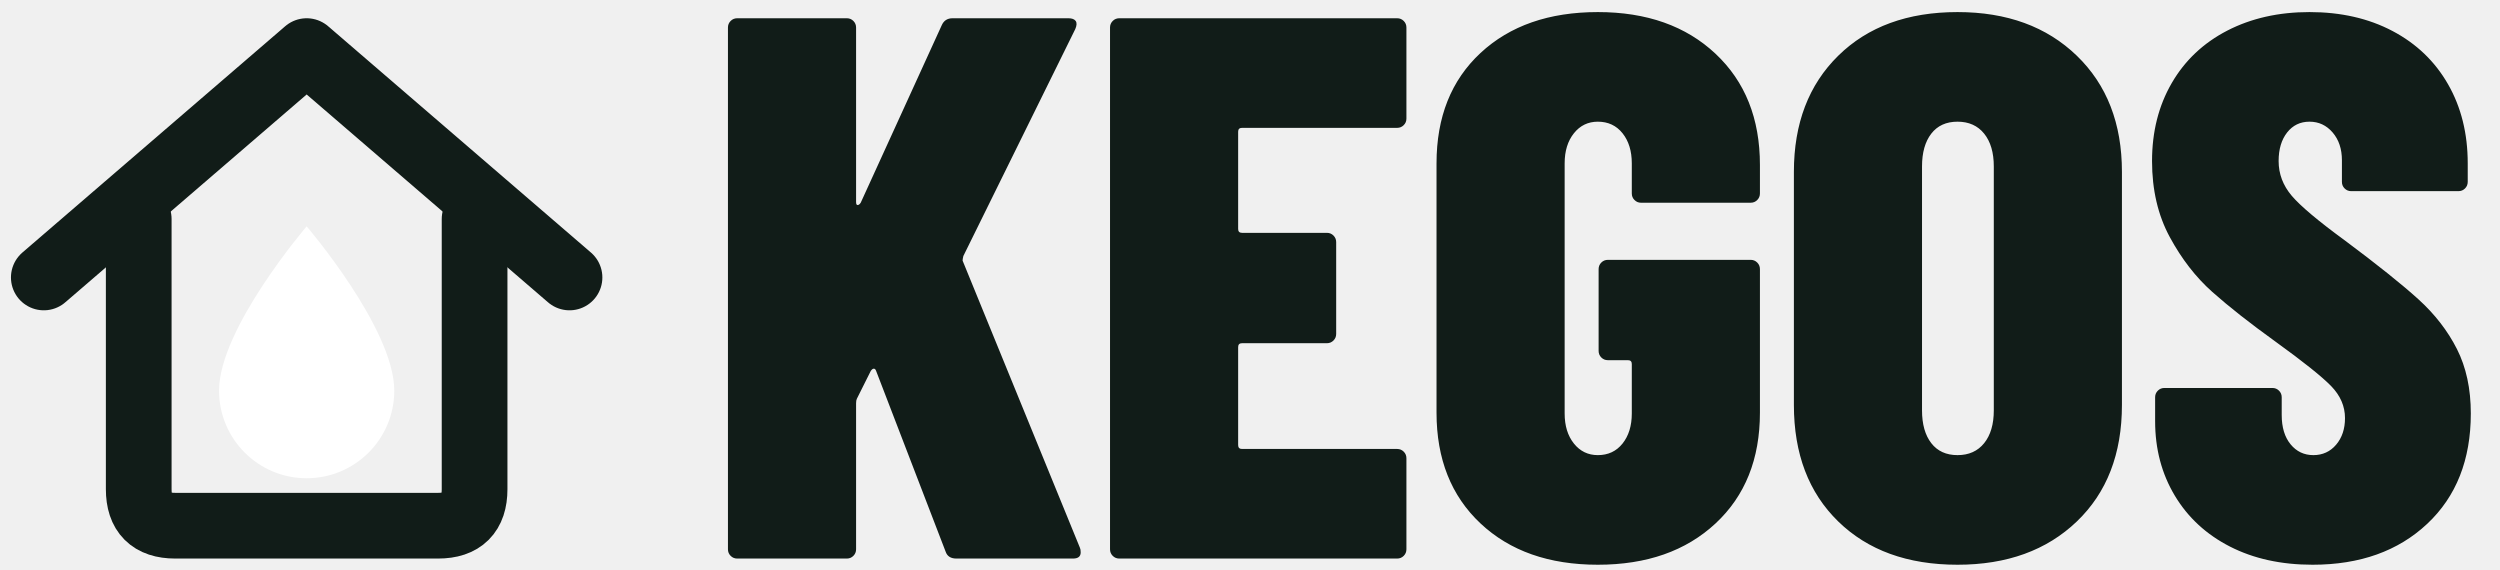
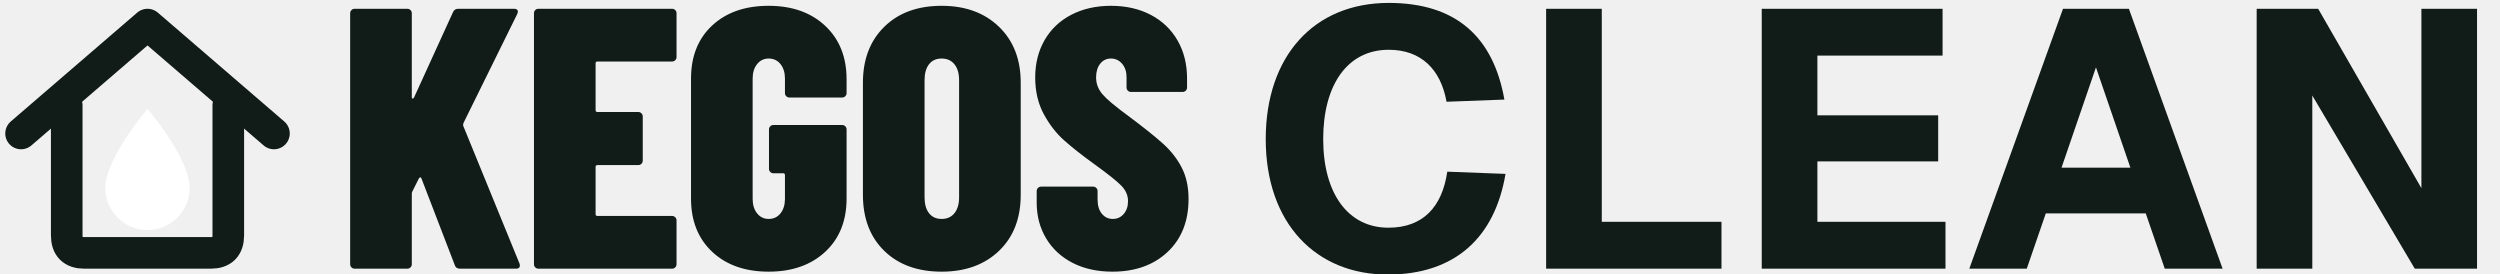
- <svg xmlns="http://www.w3.org/2000/svg" viewBox="8 12 342.4 78" role="img" aria-label="Kegos Clean">
+ <svg xmlns="http://www.w3.org/2000/svg" viewBox="8 12 711.8 78" role="img" aria-label="Kegos Clean">
  <path d="M14 50 L50 19 L86 50" fill="none" stroke="#111C18" stroke-width="9" stroke-linecap="round" stroke-linejoin="round" />
  <path d="M27 42 V79 Q27 84 32 84 H68 Q73 84 73 79 V42" fill="none" stroke="#111C18" stroke-width="9" stroke-linecap="round" stroke-linejoin="round" />
  <path d="M50 43 C50 43 38 57 38 65.5 A12 12 0 0 0 62 65.5 C62 57 50 43 50 43 Z" fill="#FFFFFF" />
  <path d="M107.7 87.231V15.769Q107.7 15.24 108.07 14.87Q108.44 14.5 108.969 14.5H123.98Q124.509 14.5 124.879 14.87Q125.249 15.24 125.249 15.769V39.66Q125.249 40.083 125.46 40.083Q125.671 40.083 125.883 39.766L136.983 15.451Q137.406 14.5 138.463 14.5H154.32Q155.06 14.5 155.324 14.87Q155.589 15.24 155.271 15.98L139.943 47.06Q139.837 47.483 139.837 47.694L155.906 87.02Q156.011 87.231 156.011 87.654Q156.011 88.5 154.954 88.5H138.991Q137.829 88.5 137.511 87.549L127.997 62.811Q127.891 62.494 127.68 62.494Q127.469 62.494 127.257 62.811L125.354 66.617Q125.249 66.829 125.249 67.251V87.231Q125.249 87.76 124.879 88.13Q124.509 88.5 123.98 88.5H108.969Q108.44 88.5 108.07 88.13Q107.7 87.76 107.7 87.231Z M199.354 29.511H178.106Q177.577 29.511 177.577 30.04V43.36Q177.577 43.889 178.106 43.889H189.734Q190.263 43.889 190.633 44.259Q191.003 44.629 191.003 45.157V57.737Q191.003 58.266 190.633 58.636Q190.263 59.006 189.734 59.006H178.106Q177.577 59.006 177.577 59.534V72.96Q177.577 73.489 178.106 73.489H199.354Q199.883 73.489 200.253 73.859Q200.623 74.229 200.623 74.757V87.231Q200.623 87.76 200.253 88.13Q199.883 88.5 199.354 88.5H161.297Q160.769 88.5 160.399 88.13Q160.029 87.76 160.029 87.231V15.769Q160.029 15.24 160.399 14.87Q160.769 14.5 161.297 14.5H199.354Q199.883 14.5 200.253 14.87Q200.623 15.24 200.623 15.769V28.243Q200.623 28.771 200.253 29.141Q199.883 29.511 199.354 29.511Z M204.746 68.52V34.374Q204.746 24.86 210.771 19.257Q216.797 13.654 226.84 13.654Q236.883 13.654 242.961 19.363Q249.04 25.071 249.04 34.586V38.497Q249.04 39.026 248.67 39.396Q248.3 39.766 247.771 39.766H232.76Q232.231 39.766 231.861 39.396Q231.491 39.026 231.491 38.497V34.374Q231.491 31.837 230.223 30.251Q228.954 28.666 226.84 28.666Q224.831 28.666 223.563 30.251Q222.294 31.837 222.294 34.374V68.626Q222.294 71.163 223.563 72.749Q224.831 74.334 226.84 74.334Q228.954 74.334 230.223 72.749Q231.491 71.163 231.491 68.626V61.86Q231.491 61.331 230.963 61.331H228.214Q227.686 61.331 227.316 60.961Q226.946 60.591 226.946 60.063V48.857Q226.946 48.329 227.316 47.959Q227.686 47.589 228.214 47.589H247.771Q248.3 47.589 248.67 47.959Q249.04 48.329 249.04 48.857V68.52Q249.04 78.034 242.961 83.69Q236.883 89.346 226.84 89.346Q216.797 89.346 210.771 83.69Q204.746 78.034 204.746 68.52Z M253.691 67.463V35.537Q253.691 25.6 259.77 19.627Q265.849 13.654 276.103 13.654Q286.251 13.654 292.436 19.627Q298.62 25.6 298.62 35.537V67.463Q298.62 77.506 292.436 83.426Q286.251 89.346 276.103 89.346Q265.849 89.346 259.77 83.426Q253.691 77.506 253.691 67.463ZM281.071 68.203V34.797Q281.071 31.943 279.75 30.304Q278.429 28.666 276.103 28.666Q273.777 28.666 272.509 30.304Q271.24 31.943 271.24 34.797V68.203Q271.24 71.057 272.509 72.696Q273.777 74.334 276.103 74.334Q278.429 74.334 279.75 72.696Q281.071 71.057 281.071 68.203Z M303.166 69.683V66.406Q303.166 65.877 303.536 65.507Q303.906 65.137 304.434 65.137H319.234Q319.763 65.137 320.133 65.507Q320.503 65.877 320.503 66.406V68.837Q320.503 71.374 321.719 72.854Q322.934 74.334 324.837 74.334Q326.74 74.334 327.956 72.907Q329.171 71.48 329.171 69.26Q329.171 66.829 327.269 64.873Q325.366 62.917 319.657 58.794Q314.371 54.989 310.989 51.976Q307.606 48.963 305.174 44.47Q302.743 39.977 302.743 34.057Q302.743 28.031 305.439 23.38Q308.134 18.729 313.05 16.191Q317.966 13.654 324.309 13.654Q330.757 13.654 335.673 16.244Q340.589 18.834 343.284 23.539Q345.98 28.243 345.98 34.374V36.911Q345.98 37.44 345.61 37.81Q345.24 38.18 344.711 38.18H330.017Q329.489 38.18 329.119 37.81Q328.749 37.44 328.749 36.911V33.951Q328.749 31.626 327.48 30.146Q326.211 28.666 324.309 28.666Q322.406 28.666 321.243 30.146Q320.08 31.626 320.08 34.057Q320.08 36.7 321.877 38.814Q323.674 40.929 329.171 44.946Q335.831 49.914 339.214 52.98Q342.597 56.046 344.5 59.799Q346.403 63.551 346.403 68.626Q346.403 78.14 340.43 83.743Q334.457 89.346 324.731 89.346Q318.283 89.346 313.42 86.861Q308.557 84.377 305.861 79.884Q303.166 75.391 303.166 69.683Z" fill="#111C18" />
+   <path d="M403.08 90.17C422.37 90.17 433.62 79.54 436.65 61.51L420.07 60.88C418.61 70.89 413.19 76.83 403.29 76.83C391.93 76.83 384.74 67.24 384.74 51.6C384.74 36.18 391.62 26.17 403.4 26.17C412.57 26.17 418.2 31.7 419.86 40.97L436.33 40.35C433.21 22.73 422.78 12.83 403.4 12.83C382.03 12.83 368.38 28.05 368.38 51.6C368.38 75.78 382.86 90.17 403.08 90.17ZM448.21 88.5H498.14V75.16H464.06V14.5H448.21ZM509.6 88.5H561.92V75.16H525.45V57.96H559.84V44.83H525.45V27.84H561.09V14.5H509.6ZM568.7 88.5H585.06L590.48 72.76H618.94L624.35 88.5H640.82L614.14 14.5H595.38ZM594.96 59.73 604.76 31.18 614.56 59.73ZM650.52 88.5H666.36V39.2L695.54 88.5H713.26V14.5H697.42V65.57L668.03 14.5H650.52Z" fill="#111C18" />
</svg>
